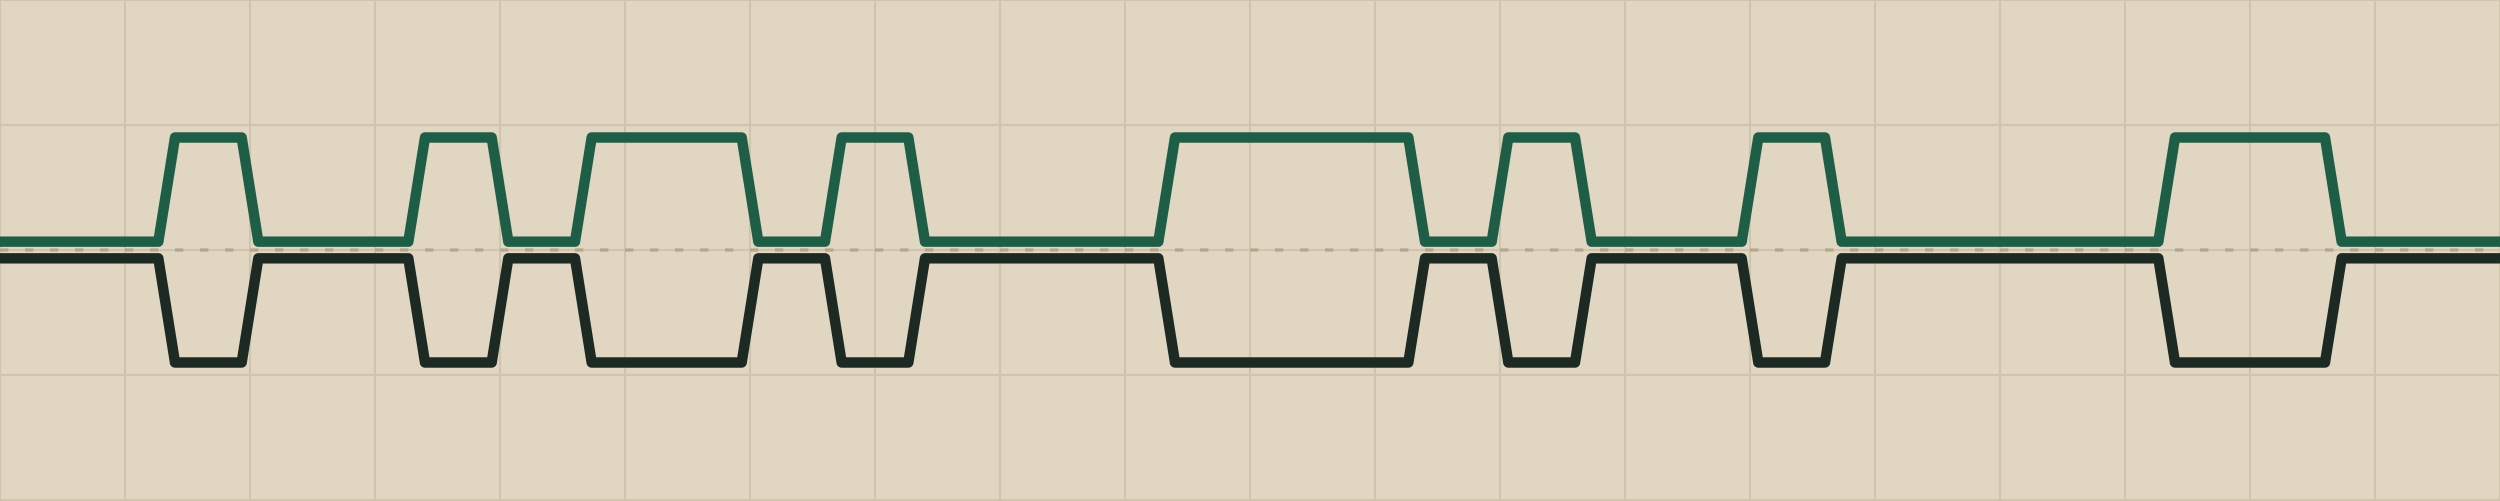
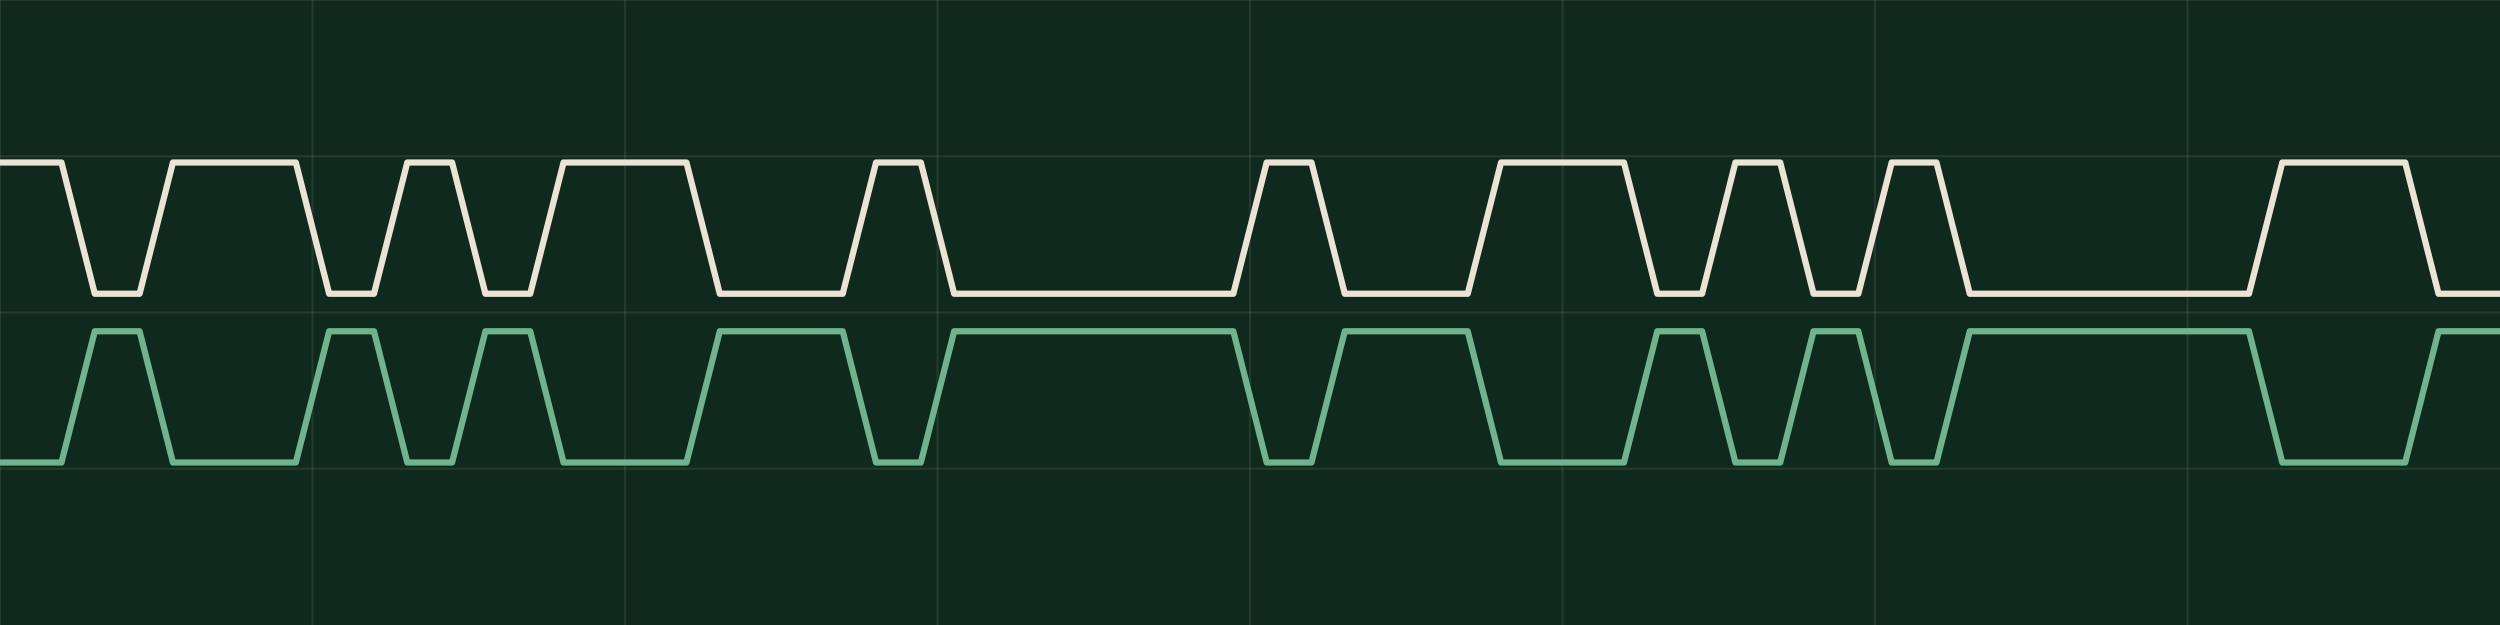
- <svg xmlns="http://www.w3.org/2000/svg" viewBox="0 0 1200 240" width="1200" height="240" role="img" aria-label="CANH and CANL differential signal traces, drawn as two lines that split apart and rejoin">
-   <style>
-     .grid path { stroke: #cfc4ac; stroke-width: 1; fill: none; }
-     .mid { stroke: #b3a68b; stroke-width: 1.5; stroke-dasharray: 4 8; fill: none; }
-     .h, .l { fill: none; stroke-width: 5; stroke-linejoin: round; stroke-linecap: round; }
-     .h { stroke: #1f5e46; }
-     .l { stroke: #1d2a24; }
-     @media (prefers-reduced-motion: no-preference) {
-       .h, .l { stroke-dasharray: 1; animation: draw 2.2s cubic-bezier(.3,.6,.2,1) both; }
-       .l { animation-delay: .18s; }
-     }
-     @keyframes draw { from { stroke-dashoffset: 1; } to { stroke-dashoffset: 0; } }
-   </style>
-   <rect width="1200" height="240" fill="#e0d6c1" />
-   <g class="grid">
-     <path d="M0 0V240" />
-     <path d="M60 0V240" />
-     <path d="M120 0V240" />
-     <path d="M180 0V240" />
-     <path d="M240 0V240" />
-     <path d="M300 0V240" />
-     <path d="M360 0V240" />
-     <path d="M420 0V240" />
-     <path d="M480 0V240" />
-     <path d="M540 0V240" />
-     <path d="M600 0V240" />
-     <path d="M660 0V240" />
-     <path d="M720 0V240" />
-     <path d="M780 0V240" />
-     <path d="M840 0V240" />
-     <path d="M900 0V240" />
-     <path d="M960 0V240" />
-     <path d="M1020 0V240" />
-     <path d="M1080 0V240" />
-     <path d="M1140 0V240" />
-     <path d="M1200 0V240" />
+ <svg xmlns="http://www.w3.org/2000/svg" viewBox="0 0 1200 300" width="1200" height="300" role="img" aria-label="The ASCII bits for the letters J, o, e and y drawn as a CAN bus signal">
+   <rect width="1200" height="300" fill="#0f2a1c" />
+   <g stroke="#ebe3d4" stroke-opacity=".09" stroke-width="1" fill="none">
+     <path d="M0 0V300" />
+     <path d="M150 0V300" />
+     <path d="M300 0V300" />
+     <path d="M450 0V300" />
+     <path d="M600 0V300" />
+     <path d="M750 0V300" />
+     <path d="M900 0V300" />
+     <path d="M1050 0V300" />
    <path d="M0 0H1200" />
-     <path d="M0 60H1200" />
-     <path d="M0 120H1200" />
-     <path d="M0 180H1200" />
-     <path d="M0 240H1200" />
+     <path d="M0 75H1200" />
+     <path d="M0 150H1200" />
+     <path d="M0 225H1200" />
  </g>
-   <path class="mid" d="M0 120H1200" />
-   <path class="l" pathLength="1" d="M0 124 L76.0 124 L84.0 174 L116.0 174 L124.0 124 L196.0 124 L204.0 174 L236.0 174 L244.0 124 L276.0 124 L284.0 174 L356.0 174 L364.0 124 L396.0 124 L404.0 174 L436.0 174 L444.0 124 L556.0 124 L564.0 174 L676.0 174 L684.0 124 L716.0 124 L724.0 174 L756.0 174 L764.0 124 L836.0 124 L844.0 174 L876.0 174 L884.0 124 L1036.0 124 L1044.0 174 L1116.0 174 L1124.0 124 L1200 124" />
-   <path class="h" pathLength="1" d="M0 116 L76.0 116 L84.0 66 L116.0 66 L124.0 116 L196.0 116 L204.0 66 L236.0 66 L244.0 116 L276.0 116 L284.0 66 L356.0 66 L364.0 116 L396.0 116 L404.0 66 L436.0 66 L444.0 116 L556.0 116 L564.0 66 L676.0 66 L684.0 116 L716.0 116 L724.0 66 L756.0 66 L764.0 116 L836.0 116 L844.0 66 L876.0 66 L884.0 116 L1036.0 116 L1044.0 66 L1116.0 66 L1124.0 116 L1200 116" />
+   <g fill="none" stroke-width="3" stroke-linejoin="round">
+     <path d="M0 222.0 L8.0 222.0 L29.5 222.0 L45.5 159.0 L67.0 159.0 L83.0 222.0 L104.5 222.0 L120.5 222.0 L142.0 222.0 L158.0 159.0 L179.5 159.0 L195.5 222.0 L217.0 222.0 L233.0 159.0 L254.5 159.0 L270.5 222.0 L292.0 222.0 L308.0 222.0 L329.5 222.0 L345.5 159.0 L367.0 159.0 L383.0 159.0 L404.5 159.0 L420.5 222.0 L442.0 222.0 L458.0 159.0 L479.5 159.0 L495.5 159.0 L517.0 159.0 L533.0 159.0 L554.5 159.0 L570.5 159.0 L592.0 159.0 L608.0 222.0 L629.5 222.0 L645.5 159.0 L667.0 159.0 L683.0 159.0 L704.5 159.0 L720.5 222.0 L742.0 222.0 L758.0 222.0 L779.5 222.0 L795.5 159.0 L817.0 159.0 L833.0 222.0 L854.5 222.0 L870.5 159.0 L892.0 159.0 L908.0 222.0 L929.5 222.0 L945.5 159.0 L967.0 159.0 L983.0 159.0 L1004.5 159.0 L1020.5 159.0 L1042.0 159.0 L1058.0 159.0 L1079.5 159.0 L1095.5 222.0 L1117.0 222.0 L1133.0 222.0 L1154.5 222.0 L1170.5 159.0 L1192.0 159.0 L1200 159.0" stroke="#6fb38f" />
+     <path d="M0 78.0 L8.0 78.0 L29.5 78.0 L45.5 141.0 L67.0 141.0 L83.0 78.0 L104.5 78.0 L120.5 78.0 L142.0 78.0 L158.0 141.0 L179.5 141.0 L195.5 78.0 L217.0 78.0 L233.0 141.0 L254.5 141.0 L270.5 78.0 L292.0 78.0 L308.0 78.0 L329.5 78.0 L345.5 141.0 L367.0 141.0 L383.0 141.0 L404.5 141.0 L420.5 78.0 L442.0 78.0 L458.0 141.0 L479.5 141.0 L495.5 141.0 L517.0 141.0 L533.0 141.0 L554.5 141.0 L570.5 141.0 L592.0 141.0 L608.0 78.0 L629.5 78.0 L645.5 141.0 L667.0 141.0 L683.0 141.0 L704.5 141.0 L720.5 78.0 L742.0 78.0 L758.0 78.0 L779.5 78.0 L795.5 141.0 L817.0 141.0 L833.0 78.0 L854.5 78.0 L870.5 141.0 L892.0 141.0 L908.0 78.0 L929.5 78.0 L945.5 141.0 L967.0 141.0 L983.0 141.0 L1004.5 141.0 L1020.5 141.0 L1042.0 141.0 L1058.0 141.0 L1079.5 141.0 L1095.5 78.0 L1117.0 78.0 L1133.0 78.0 L1154.5 78.0 L1170.5 141.0 L1192.0 141.0 L1200 141.0" stroke="#ebe3d4" />
+   </g>
</svg>
